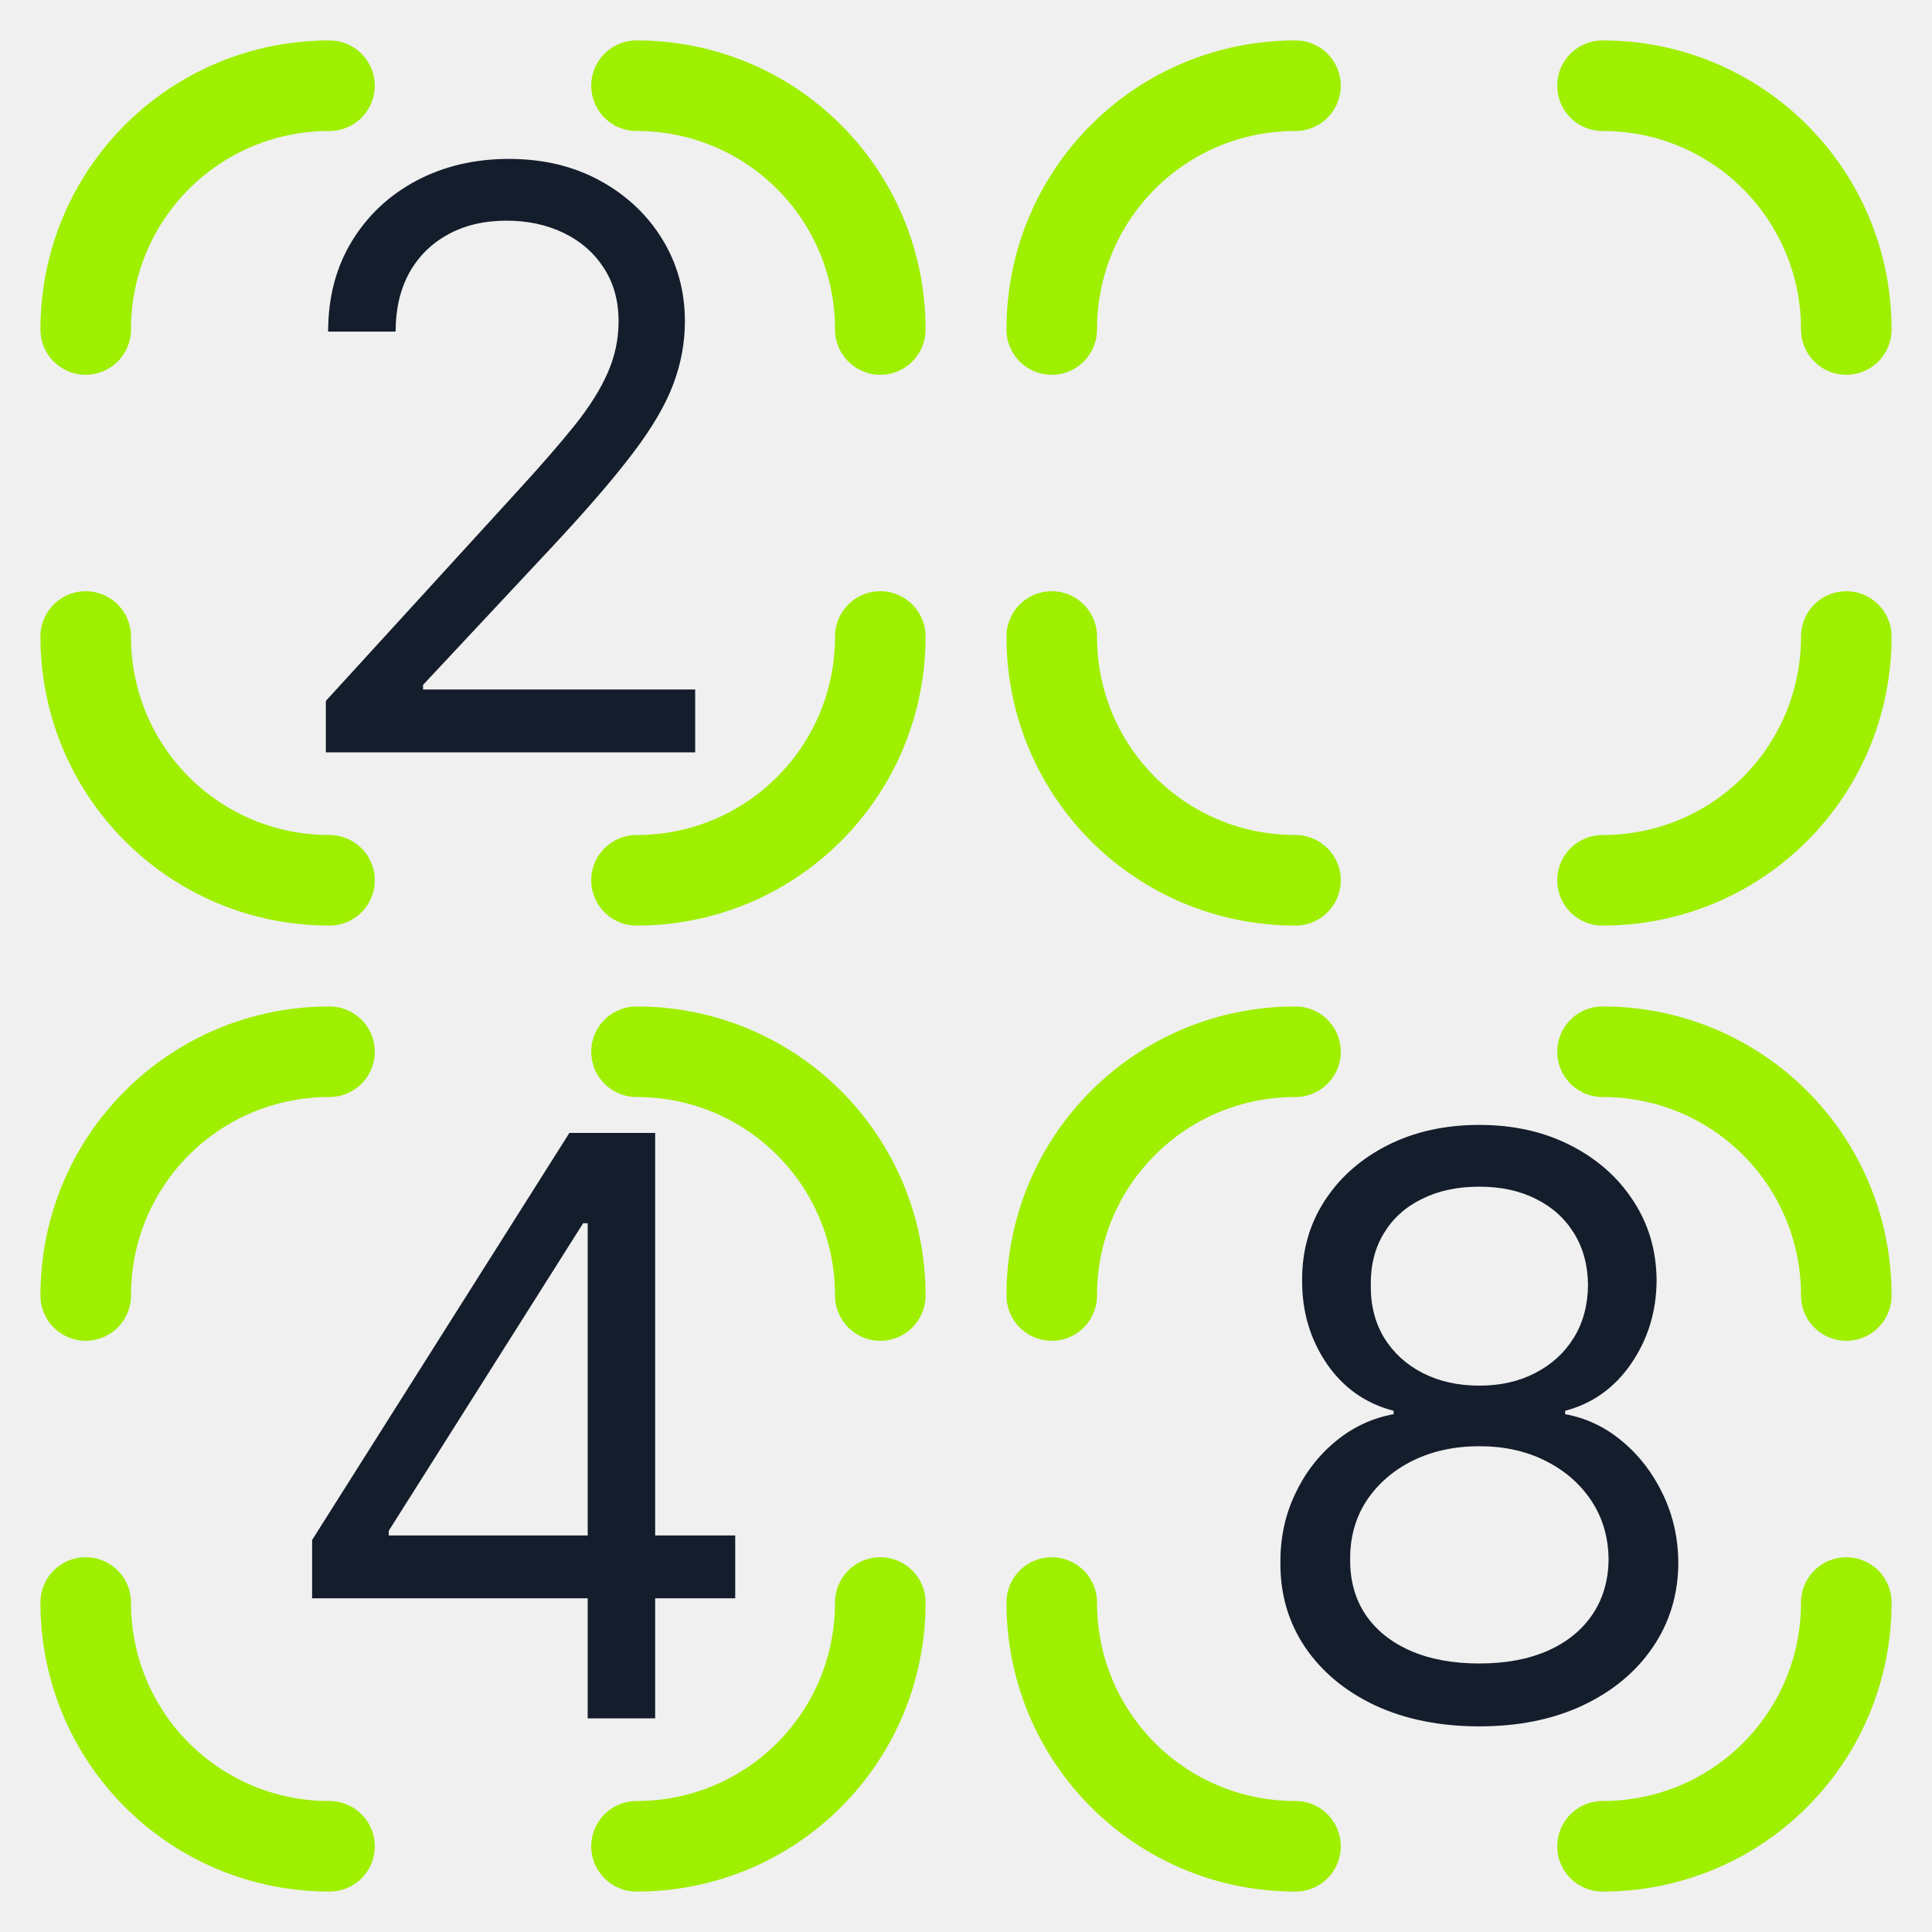
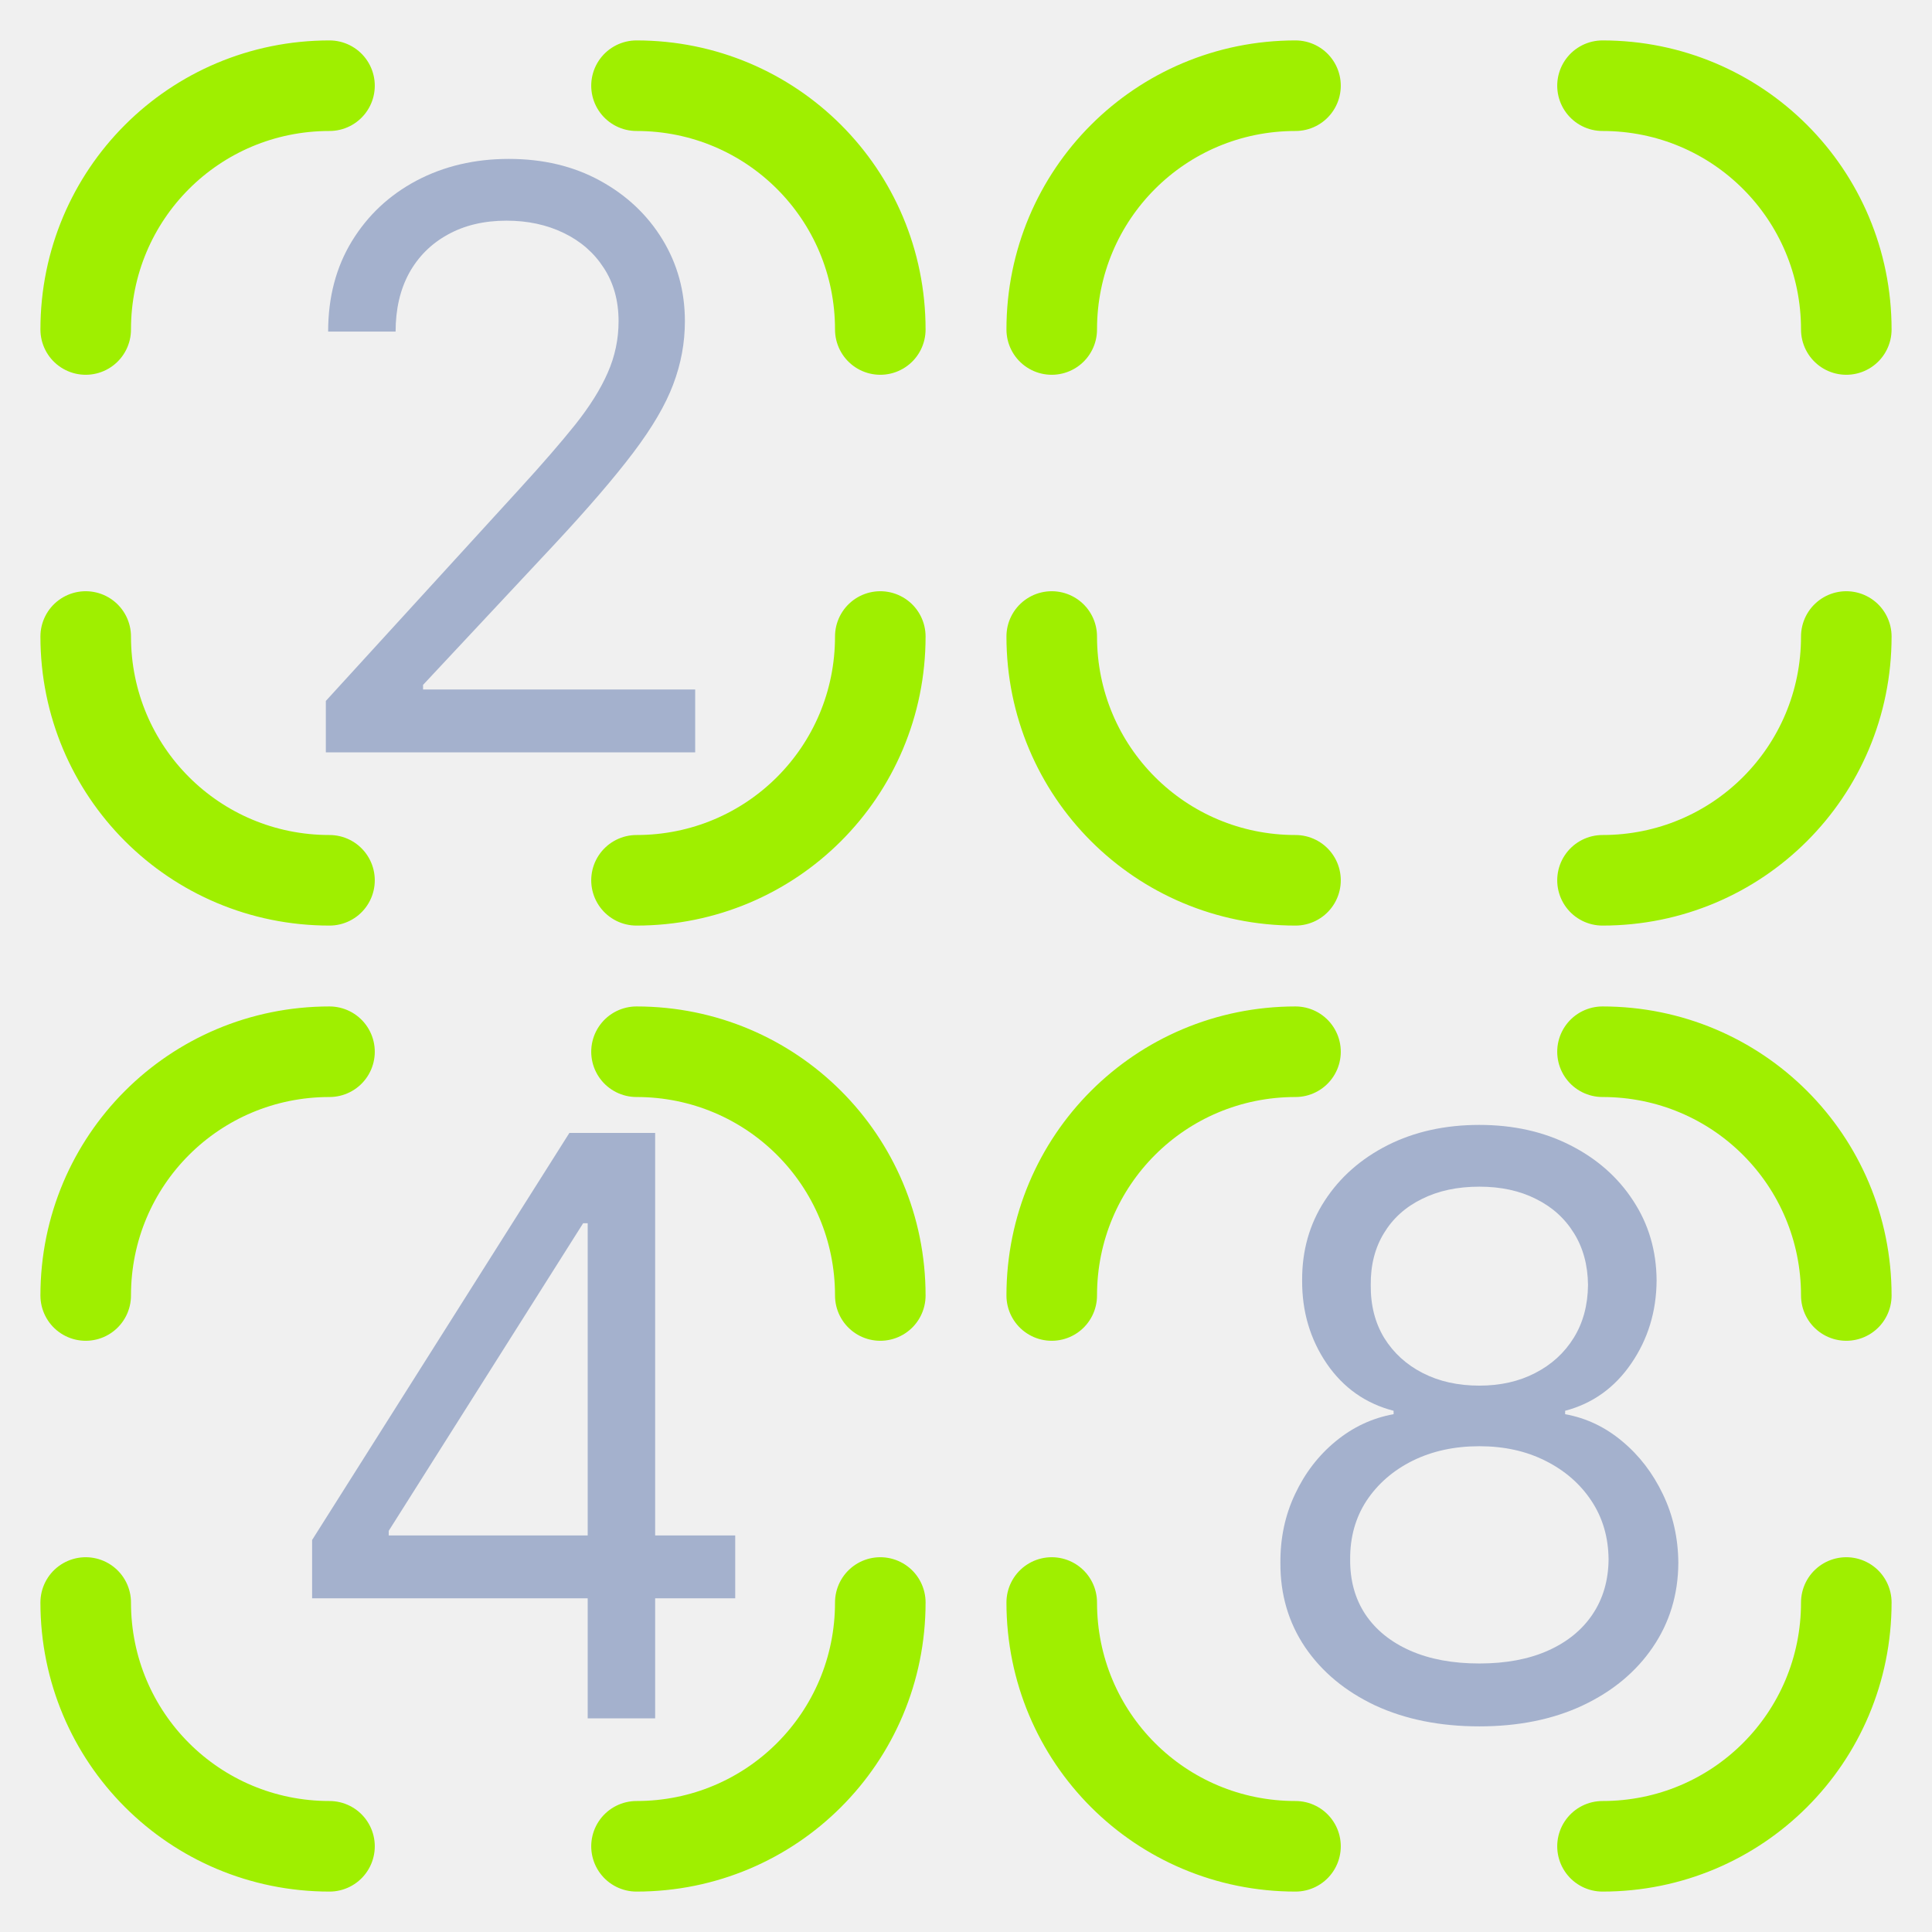
<svg xmlns="http://www.w3.org/2000/svg" width="64" height="64" viewBox="0 0 64 64" fill="none">
  <g clip-path="url(#clip0_62_4196)">
    <path d="M34.84 42.915C34.84 38.441 38.441 34.84 42.915 34.84M53.085 34.84C57.559 34.84 61.161 38.441 61.161 42.915M61.161 53.085C61.161 57.559 57.559 61.161 53.085 61.161M42.915 61.161C38.441 61.161 34.84 57.559 34.84 53.085" stroke="#9FEF00" stroke-width="3" stroke-linecap="round" stroke-linejoin="round" />
-     <path d="M10.794 24.923V23.219L17.196 16.211C17.947 15.39 18.566 14.677 19.052 14.071C19.538 13.459 19.898 12.884 20.131 12.348C20.371 11.805 20.491 11.236 20.491 10.643C20.491 9.961 20.327 9.371 19.999 8.872C19.677 8.373 19.235 7.988 18.673 7.717C18.111 7.445 17.48 7.31 16.779 7.31C16.034 7.31 15.384 7.464 14.828 7.774C14.279 8.077 13.853 8.503 13.55 9.052C13.253 9.601 13.105 10.245 13.105 10.984H10.87C10.87 9.847 11.132 8.85 11.656 7.991C12.18 7.133 12.893 6.464 13.796 5.984C14.705 5.504 15.725 5.264 16.855 5.264C17.991 5.264 18.998 5.504 19.875 5.984C20.753 6.464 21.441 7.111 21.94 7.925C22.439 8.74 22.688 9.645 22.688 10.643C22.688 11.356 22.559 12.054 22.3 12.736C22.047 13.411 21.605 14.166 20.974 14.999C20.349 15.826 19.481 16.836 18.37 18.029L14.014 22.688V22.84H23.029V24.923H10.794Z" fill="#141D2B" />
-     <path d="M10.339 52.946V51.014L18.862 37.529H20.264V40.522H19.317L12.877 50.711V50.863H24.355V52.946H10.339ZM19.468 56.923V52.359V51.459V37.529H21.703V56.923H19.468Z" fill="#141D2B" />
-     <path d="M49.006 57.188C47.706 57.188 46.557 56.958 45.559 56.497C44.568 56.03 43.795 55.389 43.239 54.575C42.684 53.754 42.409 52.82 42.415 51.772C42.409 50.951 42.57 50.193 42.898 49.499C43.227 48.798 43.675 48.214 44.243 47.747C44.817 47.274 45.458 46.974 46.165 46.847V46.734C45.237 46.494 44.499 45.973 43.949 45.171C43.4 44.363 43.129 43.445 43.135 42.416C43.129 41.431 43.378 40.55 43.883 39.774C44.388 38.997 45.083 38.385 45.966 37.937C46.857 37.488 47.87 37.264 49.006 37.264C50.13 37.264 51.134 37.488 52.018 37.937C52.901 38.385 53.596 38.997 54.101 39.774C54.612 40.55 54.871 41.431 54.877 42.416C54.871 43.445 54.59 44.363 54.035 45.171C53.485 45.973 52.756 46.494 51.847 46.734V46.847C52.548 46.974 53.179 47.274 53.741 47.747C54.303 48.214 54.751 48.798 55.086 49.499C55.42 50.193 55.591 50.951 55.597 51.772C55.591 52.82 55.307 53.754 54.745 54.575C54.189 55.389 53.416 56.03 52.425 56.497C51.44 56.958 50.3 57.188 49.006 57.188ZM49.006 55.105C49.884 55.105 50.641 54.963 51.279 54.679C51.916 54.395 52.409 53.994 52.756 53.476C53.103 52.959 53.28 52.352 53.286 51.658C53.28 50.926 53.091 50.279 52.718 49.717C52.346 49.155 51.838 48.713 51.194 48.391C50.556 48.069 49.827 47.908 49.006 47.908C48.179 47.908 47.441 48.069 46.79 48.391C46.146 48.713 45.638 49.155 45.266 49.717C44.9 50.279 44.72 50.926 44.726 51.658C44.72 52.352 44.887 52.959 45.228 53.476C45.575 53.994 46.071 54.395 46.715 54.679C47.358 54.963 48.122 55.105 49.006 55.105ZM49.006 45.901C49.701 45.901 50.316 45.762 50.853 45.484C51.396 45.206 51.822 44.818 52.131 44.319C52.441 43.82 52.598 43.236 52.605 42.567C52.598 41.911 52.444 41.339 52.141 40.853C51.838 40.361 51.418 39.982 50.881 39.717C50.345 39.445 49.72 39.31 49.006 39.31C48.28 39.31 47.646 39.445 47.103 39.717C46.56 39.982 46.14 40.361 45.843 40.853C45.547 41.339 45.401 41.911 45.408 42.567C45.401 43.236 45.55 43.82 45.853 44.319C46.162 44.818 46.588 45.206 47.131 45.484C47.674 45.762 48.299 45.901 49.006 45.901Z" fill="#141D2B" />
+     <path d="M10.794 24.923V23.219L17.196 16.211C17.947 15.39 18.566 14.677 19.052 14.071C19.538 13.459 19.898 12.884 20.131 12.348C20.371 11.805 20.491 11.236 20.491 10.643C20.491 9.961 20.327 9.371 19.999 8.872C19.677 8.373 19.235 7.988 18.673 7.717C18.111 7.445 17.48 7.31 16.779 7.31C16.034 7.31 15.384 7.464 14.828 7.774C14.279 8.077 13.853 8.503 13.55 9.052C13.253 9.601 13.105 10.245 13.105 10.984H10.87C10.87 9.847 11.132 8.85 11.656 7.991C12.18 7.133 12.893 6.464 13.796 5.984C14.705 5.504 15.725 5.264 16.855 5.264C17.991 5.264 18.998 5.504 19.875 5.984C20.753 6.464 21.441 7.111 21.94 7.925C22.439 8.74 22.688 9.645 22.688 10.643C22.688 11.356 22.559 12.054 22.3 12.736C22.047 13.411 21.605 14.166 20.974 14.999C20.349 15.826 19.481 16.836 18.37 18.029L14.014 22.688V22.84H23.029V24.923H10.794Z" fill="#A4B1CD" />
+     <path d="M10.339 52.946V51.014L18.862 37.529H20.264V40.522H19.317L12.877 50.711V50.863H24.355V52.946H10.339ZM19.468 56.923V52.359V51.459V37.529H21.703V56.923H19.468Z" fill="#A4B1CD" />
+     <path d="M49.006 57.188C47.706 57.188 46.557 56.958 45.559 56.497C44.568 56.03 43.795 55.389 43.239 54.575C42.684 53.754 42.409 52.82 42.415 51.772C42.409 50.951 42.57 50.193 42.898 49.499C43.227 48.798 43.675 48.214 44.243 47.747C44.817 47.274 45.458 46.974 46.165 46.847V46.734C45.237 46.494 44.499 45.973 43.949 45.171C43.4 44.363 43.129 43.445 43.135 42.416C43.129 41.431 43.378 40.55 43.883 39.774C44.388 38.997 45.083 38.385 45.966 37.937C46.857 37.488 47.87 37.264 49.006 37.264C50.13 37.264 51.134 37.488 52.018 37.937C52.901 38.385 53.596 38.997 54.101 39.774C54.612 40.55 54.871 41.431 54.877 42.416C54.871 43.445 54.59 44.363 54.035 45.171C53.485 45.973 52.756 46.494 51.847 46.734V46.847C52.548 46.974 53.179 47.274 53.741 47.747C54.303 48.214 54.751 48.798 55.086 49.499C55.42 50.193 55.591 50.951 55.597 51.772C55.591 52.82 55.307 53.754 54.745 54.575C54.189 55.389 53.416 56.03 52.425 56.497C51.44 56.958 50.3 57.188 49.006 57.188ZM49.006 55.105C49.884 55.105 50.641 54.963 51.279 54.679C51.916 54.395 52.409 53.994 52.756 53.476C53.103 52.959 53.28 52.352 53.286 51.658C53.28 50.926 53.091 50.279 52.718 49.717C52.346 49.155 51.838 48.713 51.194 48.391C50.556 48.069 49.827 47.908 49.006 47.908C48.179 47.908 47.441 48.069 46.79 48.391C46.146 48.713 45.638 49.155 45.266 49.717C44.9 50.279 44.72 50.926 44.726 51.658C44.72 52.352 44.887 52.959 45.228 53.476C45.575 53.994 46.071 54.395 46.715 54.679C47.358 54.963 48.122 55.105 49.006 55.105ZM49.006 45.901C49.701 45.901 50.316 45.762 50.853 45.484C51.396 45.206 51.822 44.818 52.131 44.319C52.441 43.82 52.598 43.236 52.605 42.567C52.598 41.911 52.444 41.339 52.141 40.853C51.838 40.361 51.418 39.982 50.881 39.717C50.345 39.445 49.72 39.31 49.006 39.31C48.28 39.31 47.646 39.445 47.103 39.717C46.56 39.982 46.14 40.361 45.843 40.853C45.547 41.339 45.401 41.911 45.408 42.567C45.401 43.236 45.55 43.82 45.853 44.319C46.162 44.818 46.588 45.206 47.131 45.484C47.674 45.762 48.299 45.901 49.006 45.901Z" fill="#A4B1CD" />
    <path d="M2.839 42.915C2.839 38.441 6.441 34.84 10.915 34.84M21.085 34.84C25.559 34.84 29.161 38.441 29.161 42.915M29.161 53.085C29.161 57.559 25.559 61.161 21.085 61.161M10.915 61.161C6.441 61.161 2.839 57.559 2.839 53.085" stroke="#9FEF00" stroke-width="3" stroke-linecap="round" stroke-linejoin="round" />
    <path d="M2.839 10.915C2.839 6.441 6.441 2.839 10.915 2.839M21.085 2.839C25.559 2.839 29.161 6.441 29.161 10.915M29.161 21.085C29.161 25.559 25.559 29.161 21.085 29.161M10.915 29.161C6.441 29.161 2.839 25.559 2.839 21.085" stroke="#9FEF00" stroke-width="3" stroke-linecap="round" stroke-linejoin="round" />
    <path d="M34.84 10.915C34.84 6.441 38.441 2.839 42.915 2.839M53.085 2.839C57.559 2.839 61.161 6.441 61.161 10.915M61.161 21.085C61.161 25.559 57.559 29.161 53.085 29.161M42.915 29.161C38.441 29.161 34.84 25.559 34.84 21.085" stroke="#9FEF00" stroke-width="3" stroke-linecap="round" stroke-linejoin="round" />
  </g>
  <defs>
    <clipPath id="clip0_62_4196">
      <rect width="64" height="64" fill="white" />
    </clipPath>
  </defs>
</svg>
